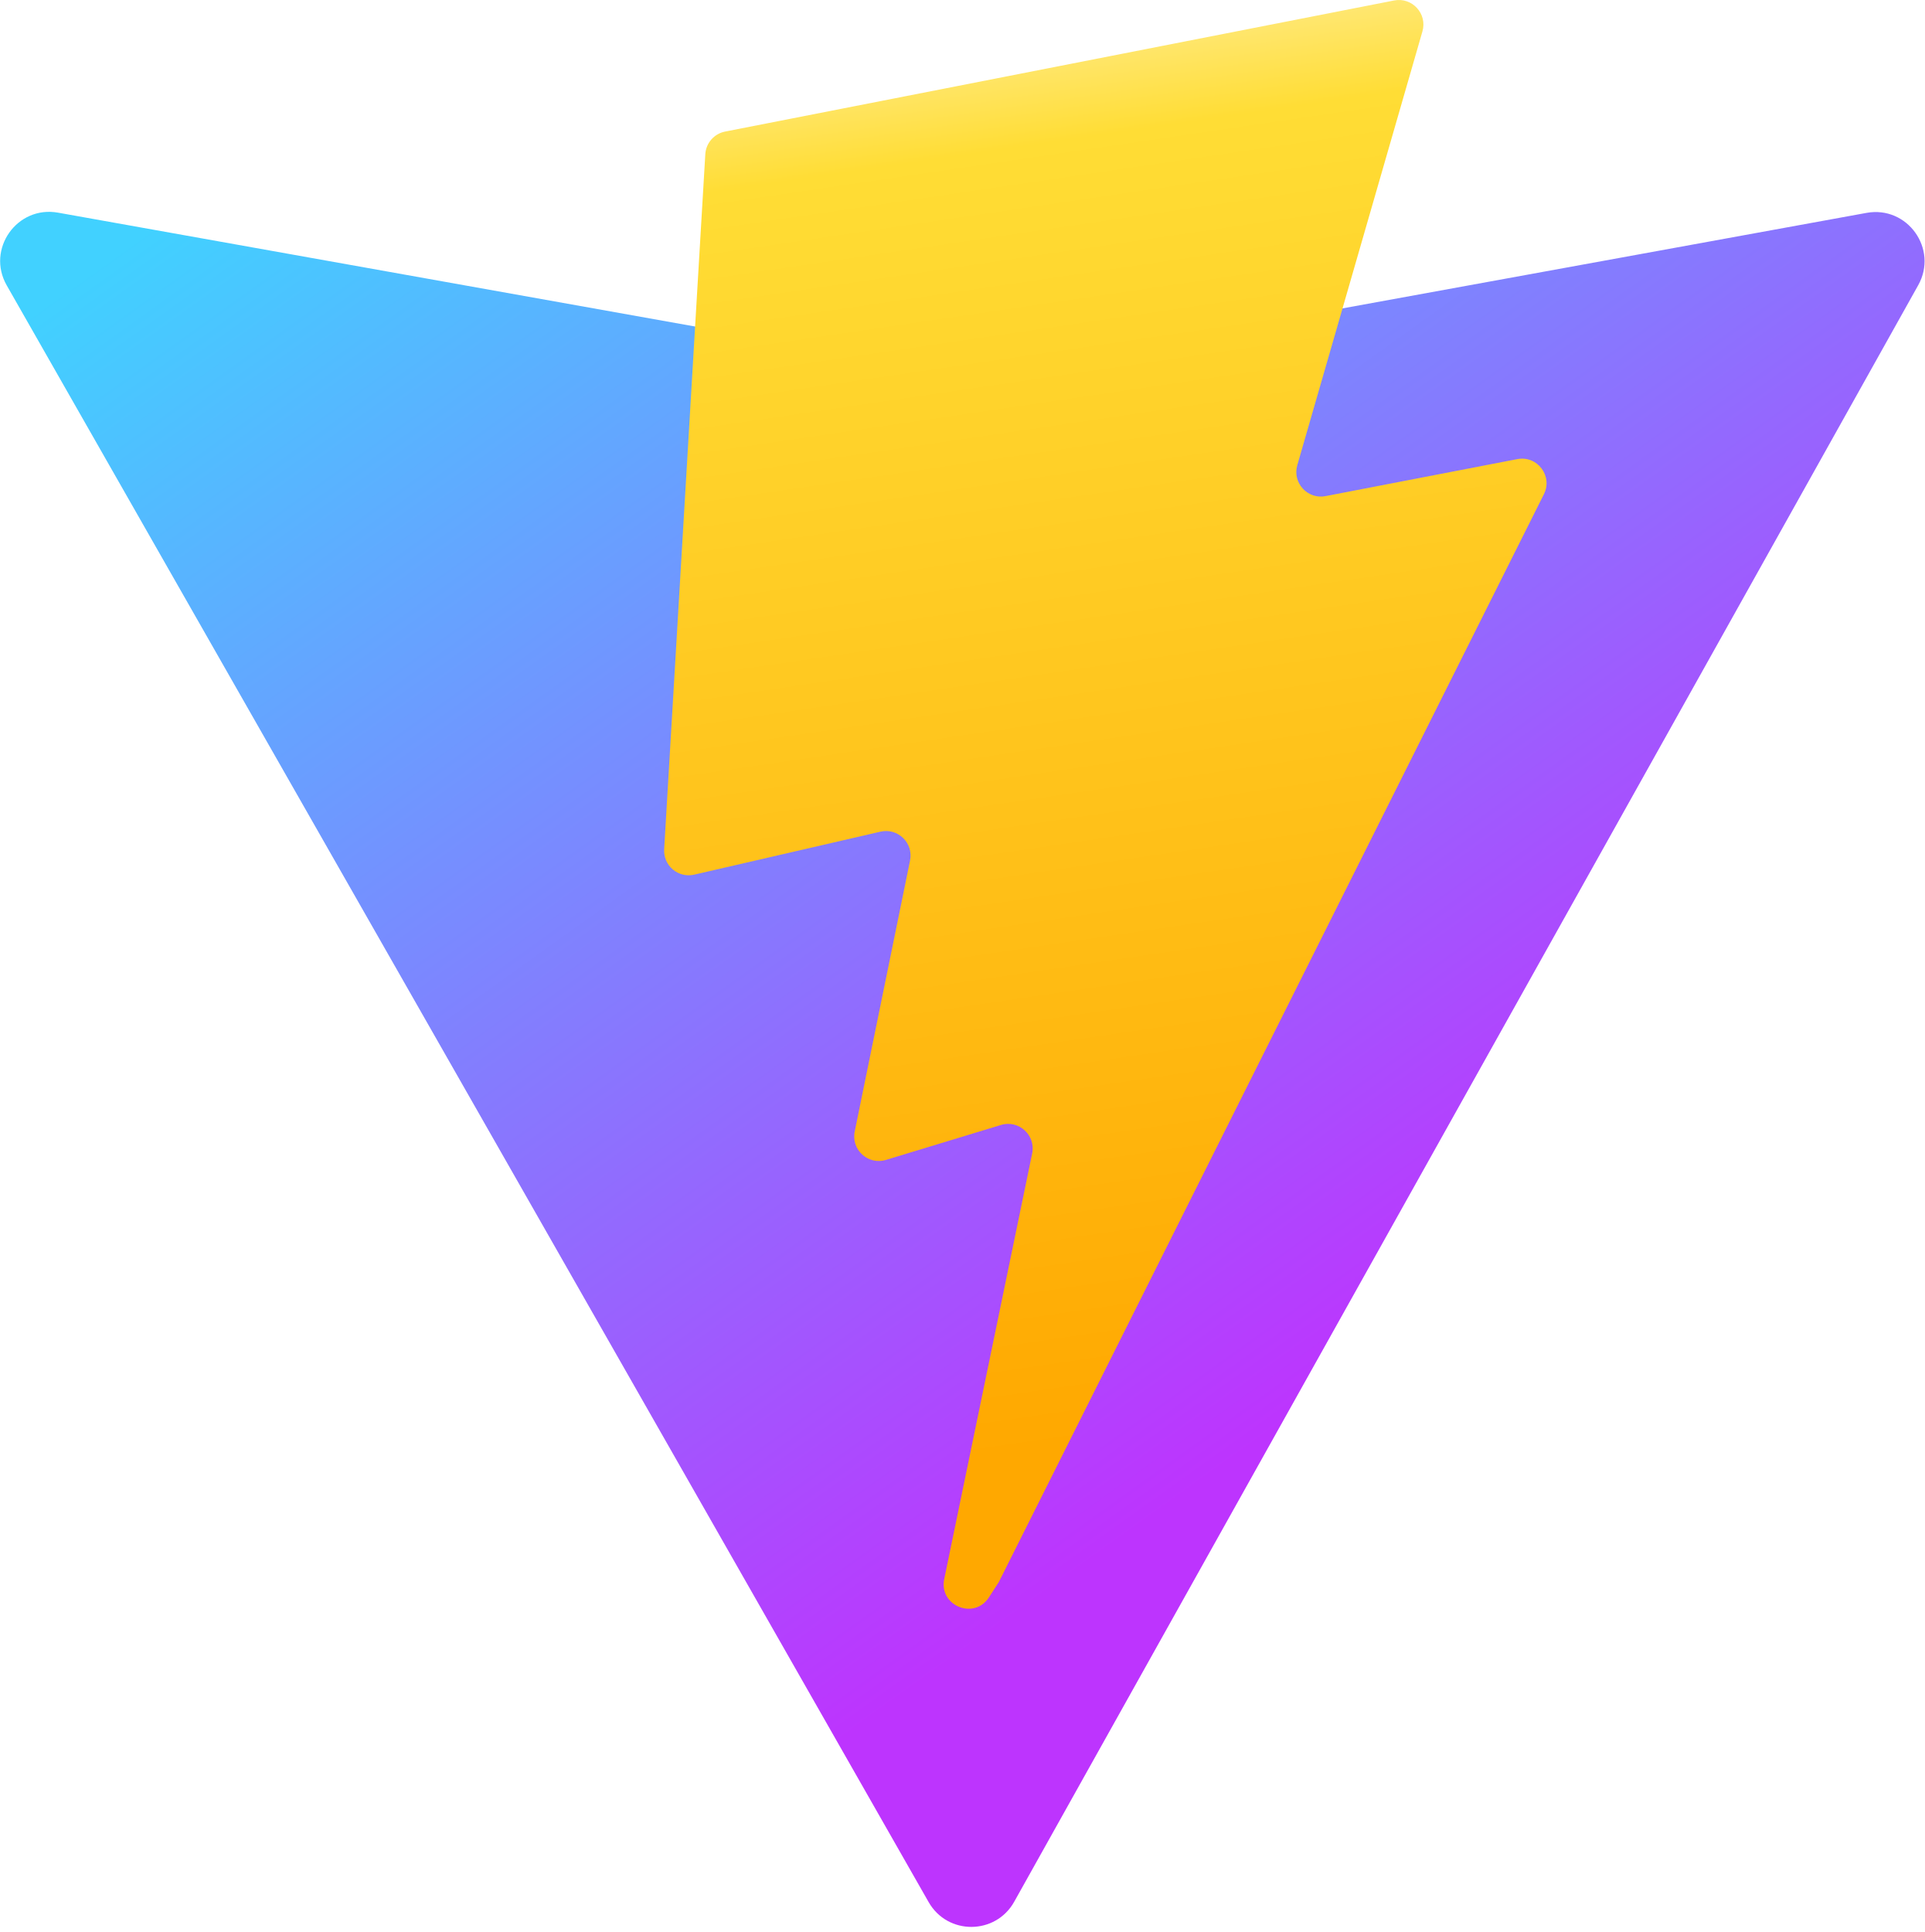
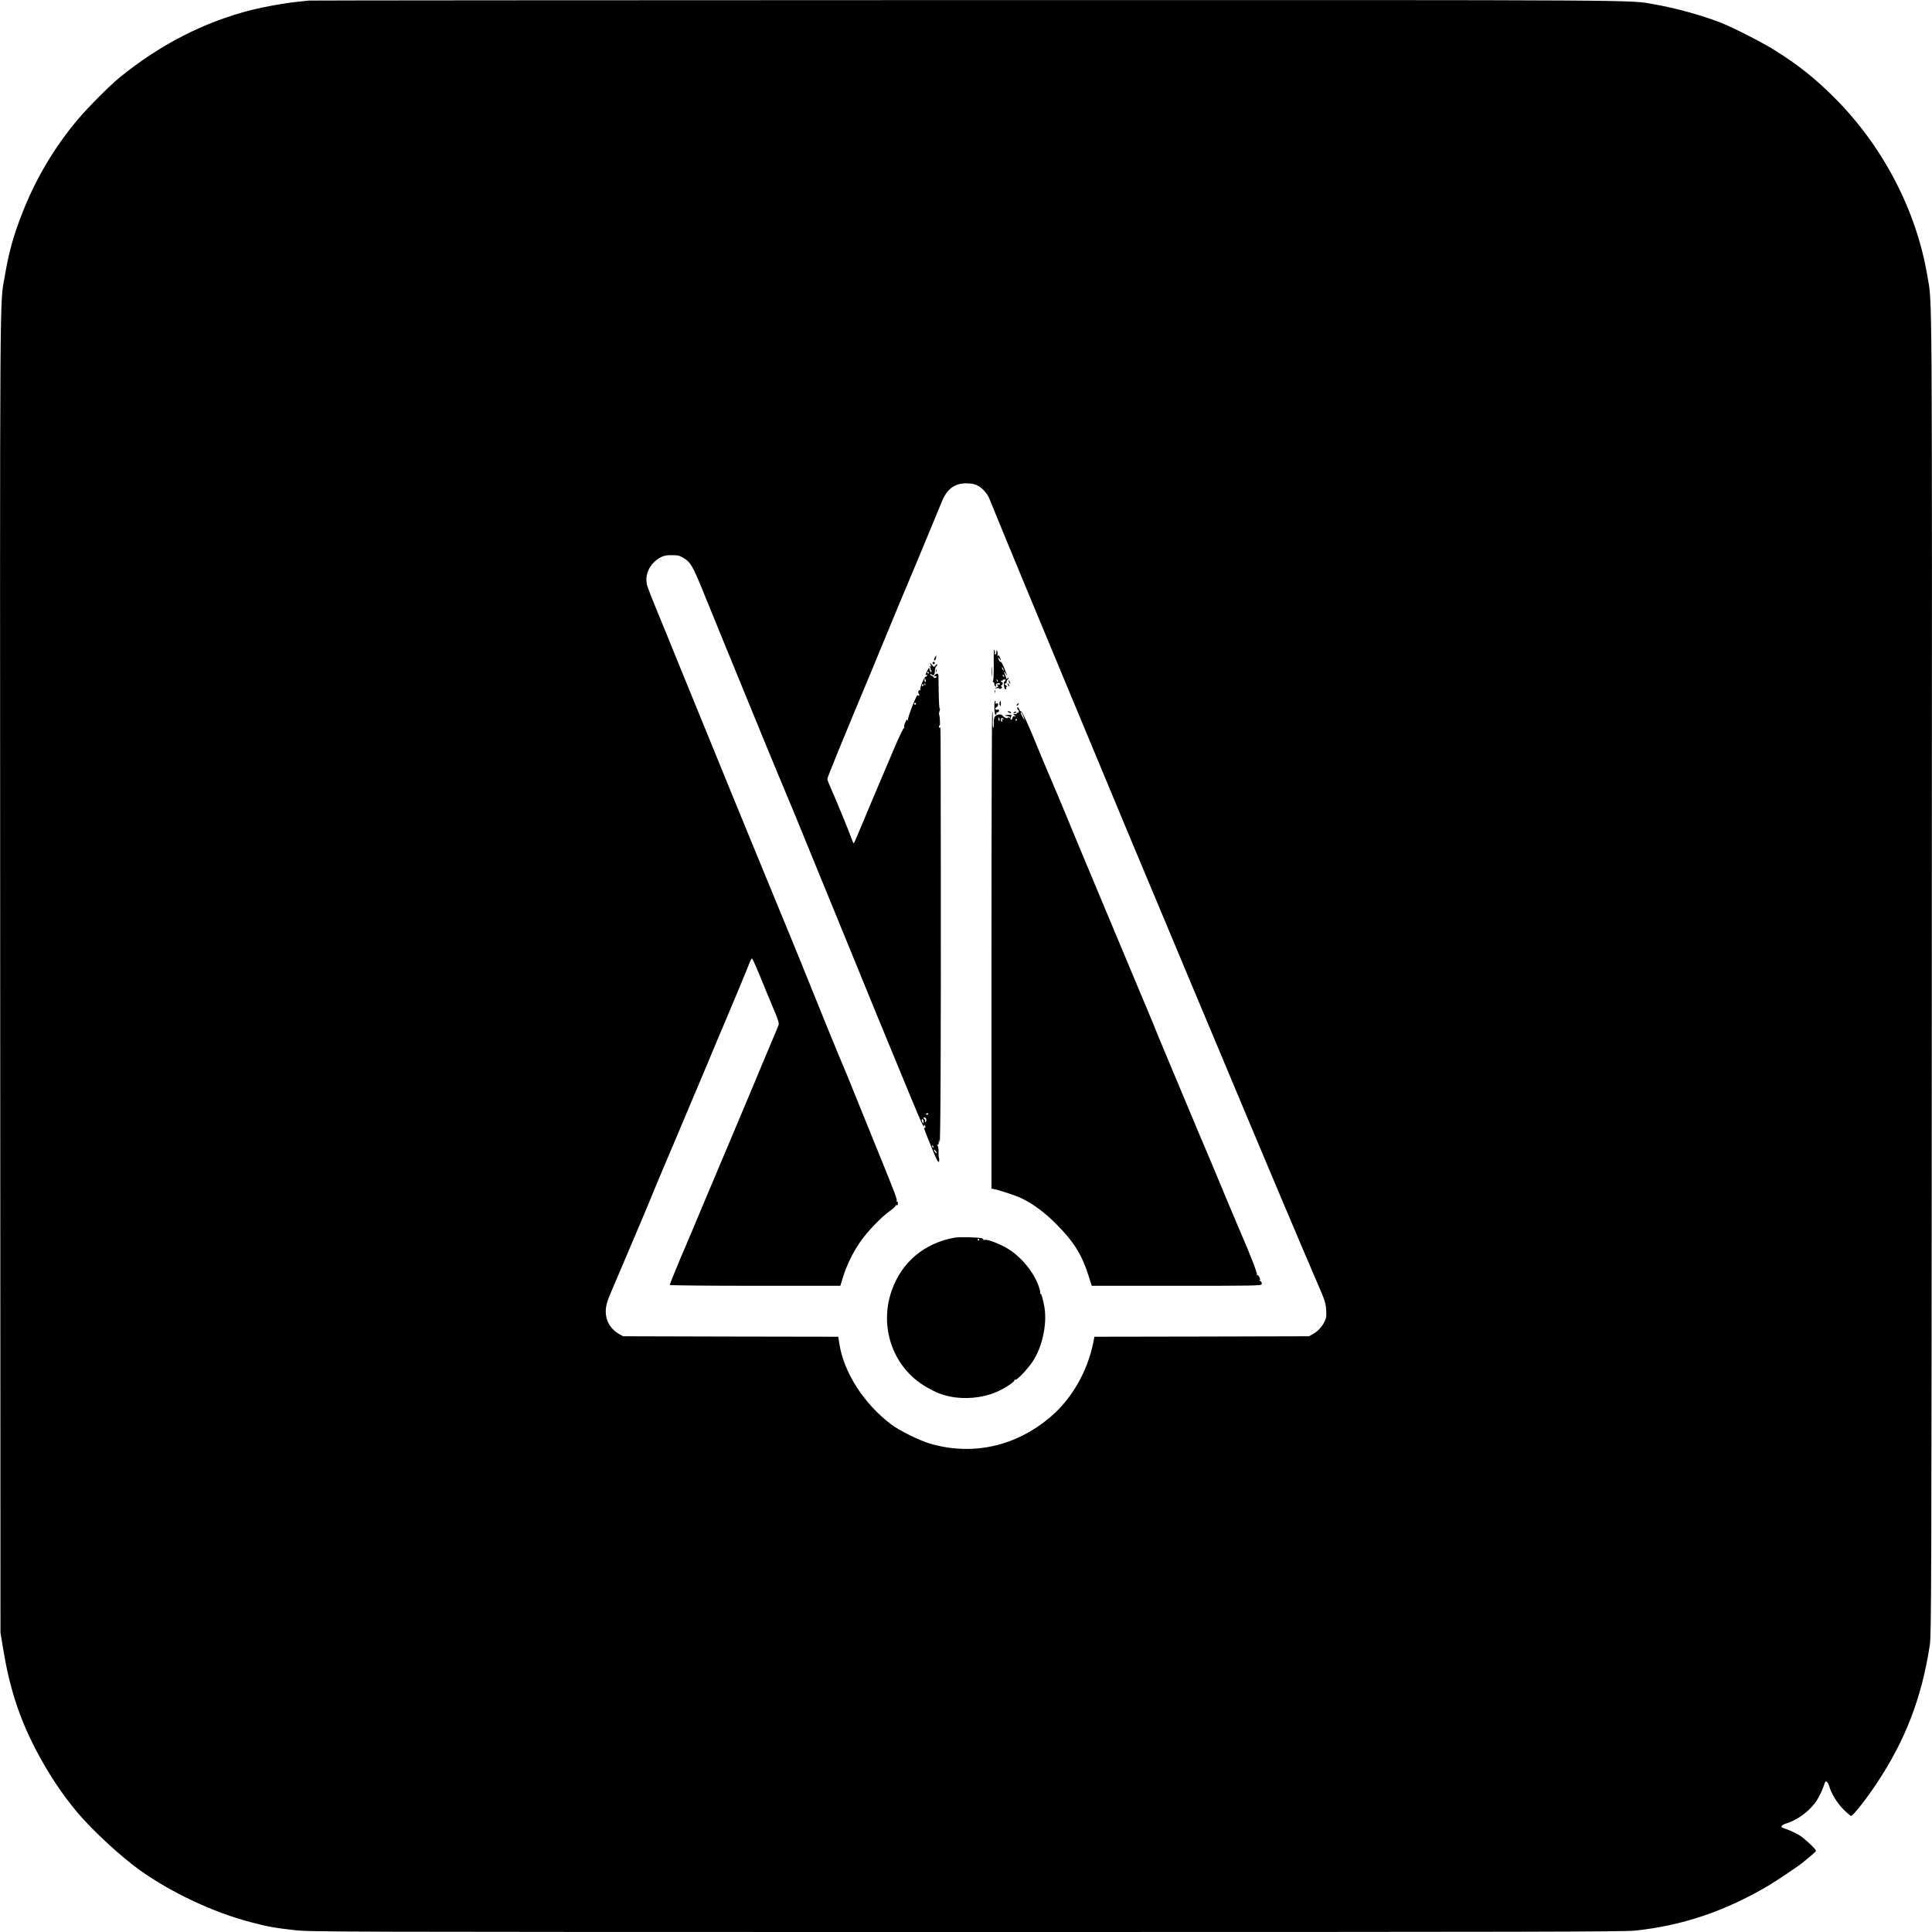
- <svg xmlns="http://www.w3.org/2000/svg" aria-hidden="true" role="img" class="iconify iconify--logos" width="31.88" height="32" preserveAspectRatio="xMidYMid meet" viewBox="0 0 256 257">
-   <defs>
-     <linearGradient id="IconifyId1813088fe1fbc01fb466" x1="-.828%" x2="57.636%" y1="7.652%" y2="78.411%">
-       <stop offset="0%" stop-color="#41D1FF" />
-       <stop offset="100%" stop-color="#BD34FE" />
-     </linearGradient>
-     <linearGradient id="IconifyId1813088fe1fbc01fb467" x1="43.376%" x2="50.316%" y1="2.242%" y2="89.03%">
-       <stop offset="0%" stop-color="#FFEA83" />
-       <stop offset="8.333%" stop-color="#FFDD35" />
-       <stop offset="100%" stop-color="#FFA800" />
-     </linearGradient>
-   </defs>
-   <path fill="url(#IconifyId1813088fe1fbc01fb466)" d="M255.153 37.938L134.897 252.976c-2.483 4.44-8.862 4.466-11.382.048L.875 37.958c-2.746-4.814 1.371-10.646 6.827-9.67l120.385 21.517a6.537 6.537 0 0 0 2.322-.004l117.867-21.483c5.438-.991 9.574 4.796 6.877 9.62Z" />
-   <path fill="url(#IconifyId1813088fe1fbc01fb467)" d="M185.432.063L96.44 17.501a3.268 3.268 0 0 0-2.634 3.014l-5.474 92.456a3.268 3.268 0 0 0 3.997 3.378l24.777-5.718c2.318-.535 4.413 1.507 3.936 3.838l-7.361 36.047c-.495 2.426 1.782 4.5 4.151 3.78l15.304-4.649c2.372-.72 4.652 1.36 4.15 3.788l-11.698 56.621c-.732 3.542 3.979 5.473 5.943 2.437l1.313-2.028l72.516-144.72c1.215-2.423-.88-5.186-3.54-4.672l-25.505 4.922c-2.396.462-4.435-1.77-3.759-4.114l16.646-57.705c.677-2.35-1.37-4.583-3.769-4.113Z" />
+ <svg xmlns="http://www.w3.org/2000/svg" version="1.0" width="2048pt" height="2048pt" viewBox="0 0 2048 2048" preserveAspectRatio="xMidYMid meet">
+   <g transform="translate(0,2048) scale(0.1,-0.1)" fill="#000000" stroke="none">
+     <path d="M3275 20474 c-11 -1 -69 -8 -130 -14 -134 -14 -345 -52 -480 -86 -500 -126 -973 -369 -1400 -718 -104 -85 -334 -316 -439 -441 -247 -293 -442 -620 -586 -984 -97 -247 -145 -418 -189 -676 -55 -321 -52 140 -49 -7415 l3 -6965 27 -165 c66 -409 167 -727 342 -1066 130 -252 283 -483 448 -679 164 -194 461 -467 662 -611 336 -239 778 -446 1171 -549 180 -48 259 -62 465 -85 172 -19 297 -20 7125 -20 6076 0 6968 2 7090 15 499 53 944 203 1402 471 86 51 321 208 370 248 107 87 143 119 143 127 0 17 -116 126 -170 161 -48 30 -124 64 -182 82 -29 9 -10 32 35 46 123 36 259 139 329 250 30 48 64 124 82 182 9 29 32 10 46 -35 24 -83 84 -180 153 -249 37 -37 73 -68 80 -67 21 1 165 184 275 351 302 456 473 901 559 1461 16 105 18 526 21 7102 3 7593 6 7095 -49 7420 -117 689 -471 1366 -979 1875 -209 210 -395 357 -643 511 -135 84 -429 234 -562 287 -191 76 -488 158 -708 196 -277 48 115 46 -7309 45 -3813 -1 -6942 -3 -6953 -5z m7100 -5148 c46 -28 93 -82 113 -133 78 -197 677 -1641 1262 -3043 81 -195 194 -465 250 -600 56 -135 137 -328 180 -430 43 -102 112 -266 153 -365 41 -99 163 -391 272 -650 109 -258 244 -580 300 -715 490 -1171 920 -2190 1068 -2530 73 -170 80 -192 85 -266 4 -69 1 -87 -18 -125 -28 -56 -74 -105 -125 -132 l-40 -22 -1137 -3 -1137 -2 -11 -58 c-60 -303 -225 -594 -444 -783 -367 -318 -827 -424 -1281 -294 -115 33 -330 139 -420 207 -288 219 -500 549 -547 851 l-12 77 -1140 2 -1141 3 -47 27 c-95 57 -144 150 -136 261 4 45 18 93 52 172 26 61 63 146 81 190 19 44 88 208 155 365 67 157 146 344 175 415 29 72 98 238 154 370 56 132 111 260 121 285 10 25 82 194 158 375 77 182 175 413 217 515 42 102 97 232 122 290 65 151 267 636 288 693 10 26 21 47 25 47 8 0 50 -95 155 -355 32 -77 75 -182 97 -233 26 -63 37 -100 32 -115 -4 -12 -45 -112 -92 -222 -47 -110 -117 -279 -157 -375 -40 -96 -154 -368 -254 -604 -100 -236 -238 -562 -306 -725 -68 -163 -146 -350 -175 -416 -71 -163 -170 -406 -170 -416 0 -5 407 -9 904 -9 l904 0 27 88 c40 130 101 255 179 371 78 114 224 267 324 338 34 25 60 49 57 54 -4 5 0 6 8 3 10 -4 15 2 15 20 0 15 -5 23 -11 19 -6 -4 -7 -1 -2 6 8 14 -13 70 -180 481 -62 151 -158 390 -215 530 -100 250 -178 440 -226 550 -25 58 -163 398 -390 960 -75 184 -164 403 -199 485 -34 83 -102 247 -150 365 -48 118 -146 357 -218 530 -71 173 -169 412 -217 530 -48 118 -113 276 -143 350 -123 300 -274 670 -384 940 -63 157 -157 387 -209 512 -51 125 -101 250 -110 278 -39 119 19 249 141 313 30 16 58 22 115 22 64 0 82 -4 122 -27 77 -46 100 -84 207 -347 55 -135 163 -401 241 -591 78 -190 206 -502 285 -695 78 -192 205 -501 282 -685 138 -329 179 -428 363 -880 51 -124 127 -310 170 -415 131 -318 284 -692 350 -855 35 -85 100 -245 145 -355 46 -110 120 -290 165 -400 289 -703 332 -805 343 -805 5 0 5 5 1 12 -4 7 -3 8 4 4 7 -4 12 -14 12 -22 0 -8 -5 -12 -10 -9 -12 7 3 -33 85 -233 43 -104 61 -138 68 -127 4 8 5 25 1 38 -4 12 -6 44 -5 71 1 27 -4 55 -11 64 -10 12 -10 14 0 8 8 -5 12 2 13 26 l2 33 7 -35 c10 -49 15 1061 13 2845 -2 1703 0 1558 -11 1551 -5 -3 -9 1 -9 9 0 8 4 15 8 15 7 0 2 93 -6 118 -3 7 0 23 5 37 5 14 6 25 1 25 -4 0 -9 71 -10 158 -1 86 -2 169 -3 185 0 30 -19 35 -39 10 -12 -14 -12 -16 2 -11 9 4 16 1 16 -7 0 -8 -8 -13 -18 -12 -10 1 -16 4 -13 8 2 4 -5 10 -16 14 -11 3 -20 11 -20 17 0 7 5 6 15 -2 21 -18 35 -3 35 36 0 20 7 42 15 51 9 8 13 18 10 21 -3 3 -12 -3 -19 -14 -14 -18 -15 -18 -36 6 l-22 25 7 -24 c6 -18 4 -22 -6 -15 -12 6 -12 5 0 -9 7 -9 10 -17 6 -17 -4 0 -2 -6 4 -14 7 -9 8 -17 3 -20 -6 -3 -13 6 -17 22 l-7 27 -18 -35 c-22 -41 -25 -54 -9 -44 7 4 10 1 7 -7 -3 -8 -10 -13 -15 -12 -14 3 -66 -123 -57 -138 4 -7 3 -9 -3 -6 -15 10 -26 -23 -13 -38 7 -8 7 -15 1 -19 -5 -3 -11 -1 -13 5 -7 21 -108 -235 -103 -261 4 -19 3 -21 -3 -6 -7 15 -11 12 -26 -22 -10 -22 -15 -46 -11 -53 5 -7 4 -10 -2 -6 -6 4 -53 -95 -113 -236 -183 -430 -275 -648 -346 -819 -38 -92 -71 -168 -74 -168 -3 0 -14 24 -24 53 -25 71 -178 444 -221 537 -19 42 -35 84 -35 93 0 16 168 426 463 1132 55 132 138 332 184 445 47 113 100 241 118 285 18 44 64 154 103 245 38 91 127 302 196 470 70 168 139 334 153 370 56 134 142 193 275 186 50 -2 78 -10 113 -30z m-530 -1976 c3 -5 1 -10 -4 -10 -6 0 -11 5 -11 10 0 6 2 10 4 10 3 0 8 -4 11 -10z m-32 -80 c3 -11 1 -20 -4 -20 -5 0 -9 9 -9 20 0 11 2 20 4 20 2 0 6 -9 9 -20z m-6 -52 c-3 -8 -6 -5 -6 6 -1 11 2 17 5 13 3 -3 4 -12 1 -19z m-20 -3 c0 -8 -4 -12 -9 -9 -5 3 -6 10 -3 15 9 13 12 11 12 -6z m-77 -195 c0 -5 -4 -10 -10 -10 -5 0 -10 5 -10 10 0 6 5 10 10 10 6 0 10 -4 10 -10z m130 -4348 c0 -5 -7 -9 -15 -9 -8 0 -12 4 -9 9 3 4 9 8 15 8 5 0 9 -4 9 -8z m-20 -62 c0 -11 -4 -22 -10 -25 -5 -3 -7 0 -4 8 3 8 1 18 -5 22 -17 10 -13 25 4 19 8 -4 15 -14 15 -24z m-30 -23 c0 -18 -2 -19 -10 -7 -13 20 -13 43 0 35 6 -3 10 -16 10 -28z m104 -263 c3 -8 2 -12 -4 -9 -6 3 -10 10 -10 16 0 14 7 11 14 -7z m36 -67 c0 -5 -7 -2 -15 7 -8 8 -15 20 -15 27 0 14 29 -20 30 -34z" />
+     <path d="M10534 13445 c1 -95 -2 -175 -7 -182 -6 -9 -6 -13 2 -13 6 0 11 -9 11 -19 0 -11 5 -23 12 -27 7 -5 9 -2 5 9 -3 9 1 18 9 21 23 9 34 7 34 -5 0 -6 -7 -9 -15 -5 -8 3 -15 1 -15 -4 0 -6 6 -10 13 -10 6 -1 -1 -7 -18 -16 -29 -14 -30 -14 -3 -9 15 3 30 1 33 -5 4 -6 11 -5 19 3 10 9 11 14 2 20 -8 6 -8 10 2 14 14 6 16 33 2 33 -5 0 -10 5 -10 11 0 5 5 7 10 4 6 -3 10 -1 10 5 0 6 4 9 9 6 5 -4 11 0 14 6 3 7 4 3 4 -9 -1 -12 -5 -19 -9 -17 -5 3 -7 -14 -6 -39 2 -28 8 -44 16 -44 7 0 11 6 8 14 -3 7 0 13 7 13 7 0 4 5 -5 11 -10 5 -18 15 -18 20 0 6 5 7 10 4 6 -3 10 3 10 14 0 11 5 23 10 26 6 3 10 12 10 18 0 7 -4 6 -10 -3 -5 -8 -10 -12 -10 -9 0 4 -7 23 -15 43 -18 43 -12 47 10 9 19 -33 16 -22 -21 69 -15 37 -31 65 -35 62 -5 -2 -13 4 -18 15 -16 29 -13 39 4 17 18 -24 19 -16 3 19 -8 19 -14 22 -21 13 -6 -9 -7 -5 -3 12 3 14 1 32 -4 40 -8 12 -9 10 -8 -9 2 -13 -3 -26 -10 -28 -7 -3 -10 1 -7 9 3 8 2 25 -4 39 -6 16 -8 -32 -7 -146z m106 -70 c0 -5 -5 -3 -10 5 -5 8 -10 20 -10 25 0 6 5 3 10 -5 5 -8 10 -19 10 -25z m4 -61 c3 -8 2 -12 -4 -9 -6 3 -10 10 -10 16 0 14 7 11 14 -7z m-66 -59 c-3 -3 -9 2 -12 12 -6 14 -5 15 5 6 7 -7 10 -15 7 -18z" />
+     <path d="M9910 13511 c-12 -24 -13 -31 -1 -31 5 0 11 11 13 25 6 30 2 32 -12 6z" />
+     <path d="M9886 13455 c-3 -9 0 -15 9 -15 16 0 20 16 6 24 -5 3 -11 -1 -15 -9z" />
+     <path d="M10513 13360 c0 -47 2 -66 4 -42 2 23 2 61 0 85 -2 23 -4 4 -4 -43z" />
+     <path d="M9922 13370 c0 -14 2 -19 5 -12 2 6 2 18 0 25 -3 6 -5 1 -5 -13z" />
+     <path d="M10690 13265 c0 -5 5 -17 10 -25 5 -8 10 -10 10 -5 0 6 -5 17 -10 25 -5 8 -10 11 -10 5z" />
+     <path d="M10680 13235 c0 -5 5 -17 10 -25 5 -8 10 -10 10 -5 0 6 -5 17 -10 25 -5 8 -10 11 -10 5z" />
+     <path d="M10542 13150 c0 -14 2 -19 5 -12 2 6 2 18 0 25 -3 6 -5 1 -5 -13z" />
+     <path d="M10541 12975 c1 -50 6 -74 13 -72 6 3 10 10 9 16 -2 6 4 11 12 11 8 0 15 7 15 16 0 11 -6 15 -20 11 -24 -6 -28 18 -5 27 8 3 15 14 15 25 0 15 -5 19 -17 14 -12 -5 -15 -2 -10 10 3 9 2 17 -4 17 -6 0 -9 -29 -8 -75z" />
+     <path d="M10596 13034 c-3 -9 -2 -23 4 -32 7 -14 9 -10 10 16 0 35 -5 41 -14 16z" />
+     <path d="M10782 13014 c-7 -8 -8 -14 -3 -14 10 0 25 19 20 25 -2 1 -10 -3 -17 -11z" />
+     <path d="M10784 12971 c0 -11 4 -17 8 -15 4 3 8 -4 8 -16 0 -12 -4 -18 -10 -15 -5 3 -10 1 -10 -4 0 -6 -10 -11 -22 -11 -21 0 -21 0 -2 -15 17 -13 17 -14 1 -9 -13 5 -20 1 -24 -15 -3 -11 -10 -21 -15 -21 -11 0 -7 32 5 41 14 10 -37 16 -59 8 -16 -6 -15 -8 8 -8 15 -1 30 -6 34 -13 5 -8 2 -9 -9 -5 -10 3 -17 2 -17 -4 0 -11 -41 8 -52 25 -12 18 -54 16 -75 -3 -15 -14 -19 -31 -18 -74 1 -31 -2 -54 -6 -51 -5 2 -7 43 -5 89 1 47 -2 85 -6 85 -4 0 -8 -1138 -8 -2530 l0 -2530 28 -5 c61 -13 228 -68 281 -93 122 -56 254 -153 376 -276 184 -185 271 -321 341 -540 l37 -116 897 0 c838 0 898 1 904 17 5 11 -1 24 -16 36 -13 10 -17 16 -10 12 15 -8 15 -3 1 29 -7 14 -16 23 -22 19 -6 -3 -7 -1 -3 5 7 12 -65 199 -179 462 -37 85 -116 274 -177 420 -60 146 -141 339 -180 430 -39 91 -129 304 -200 475 -72 170 -171 407 -220 525 -50 118 -103 247 -118 285 -15 39 -46 113 -68 165 -22 52 -122 291 -222 530 -100 239 -262 626 -360 860 -98 234 -226 540 -283 680 -58 140 -142 341 -187 445 -45 105 -106 249 -134 320 -90 223 -160 375 -173 375 -7 0 -13 4 -13 8 0 5 -6 16 -13 26 -12 16 -13 16 -13 -3z m61 -77 c8 -20 15 -39 15 -43 -1 -8 -39 61 -40 72 -1 18 11 4 25 -29z m-251 -54 c-5 -5 -10 3 -11 18 -1 22 0 24 9 8 6 -10 6 -22 2 -26z m42 18 c5 -7 3 -8 -6 -3 -10 6 -12 4 -7 -8 3 -10 2 -17 -3 -17 -6 0 -10 9 -10 20 0 22 15 27 26 8z m144 -8 c0 -5 -5 -10 -11 -10 -5 0 -7 5 -4 10 3 6 8 10 11 10 2 0 4 -4 4 -10z" />
+     <path d="M10690 12930 c20 -13 33 -13 25 0 -3 6 -14 10 -23 10 -15 0 -15 -2 -2 -10z" />
+     <path d="M10750 12930 c-13 -8 -12 -10 3 -10 9 0 17 5 17 10 0 12 -1 12 -20 0z" />
+     <path d="M10117 7360 c-320 -58 -560 -260 -665 -562 -136 -389 16 -817 364 -1019 104 -60 163 -84 256 -103 155 -32 339 -15 483 45 84 34 201 110 198 127 -2 6 3 9 10 6 17 -6 129 111 184 194 103 154 156 404 123 583 -15 84 -32 139 -40 134 -5 -3 -6 3 -3 14 2 10 -10 52 -27 94 -70 168 -218 327 -374 402 -99 47 -170 69 -193 61 -8 -3 -12 -2 -9 3 3 5 -4 12 -17 15 -39 11 -240 15 -290 6z m263 -20 c0 -5 -5 -10 -11 -10 -5 0 -7 5 -4 10 3 6 8 10 11 10 2 0 4 -4 4 -10z" />
+   </g>
</svg>
